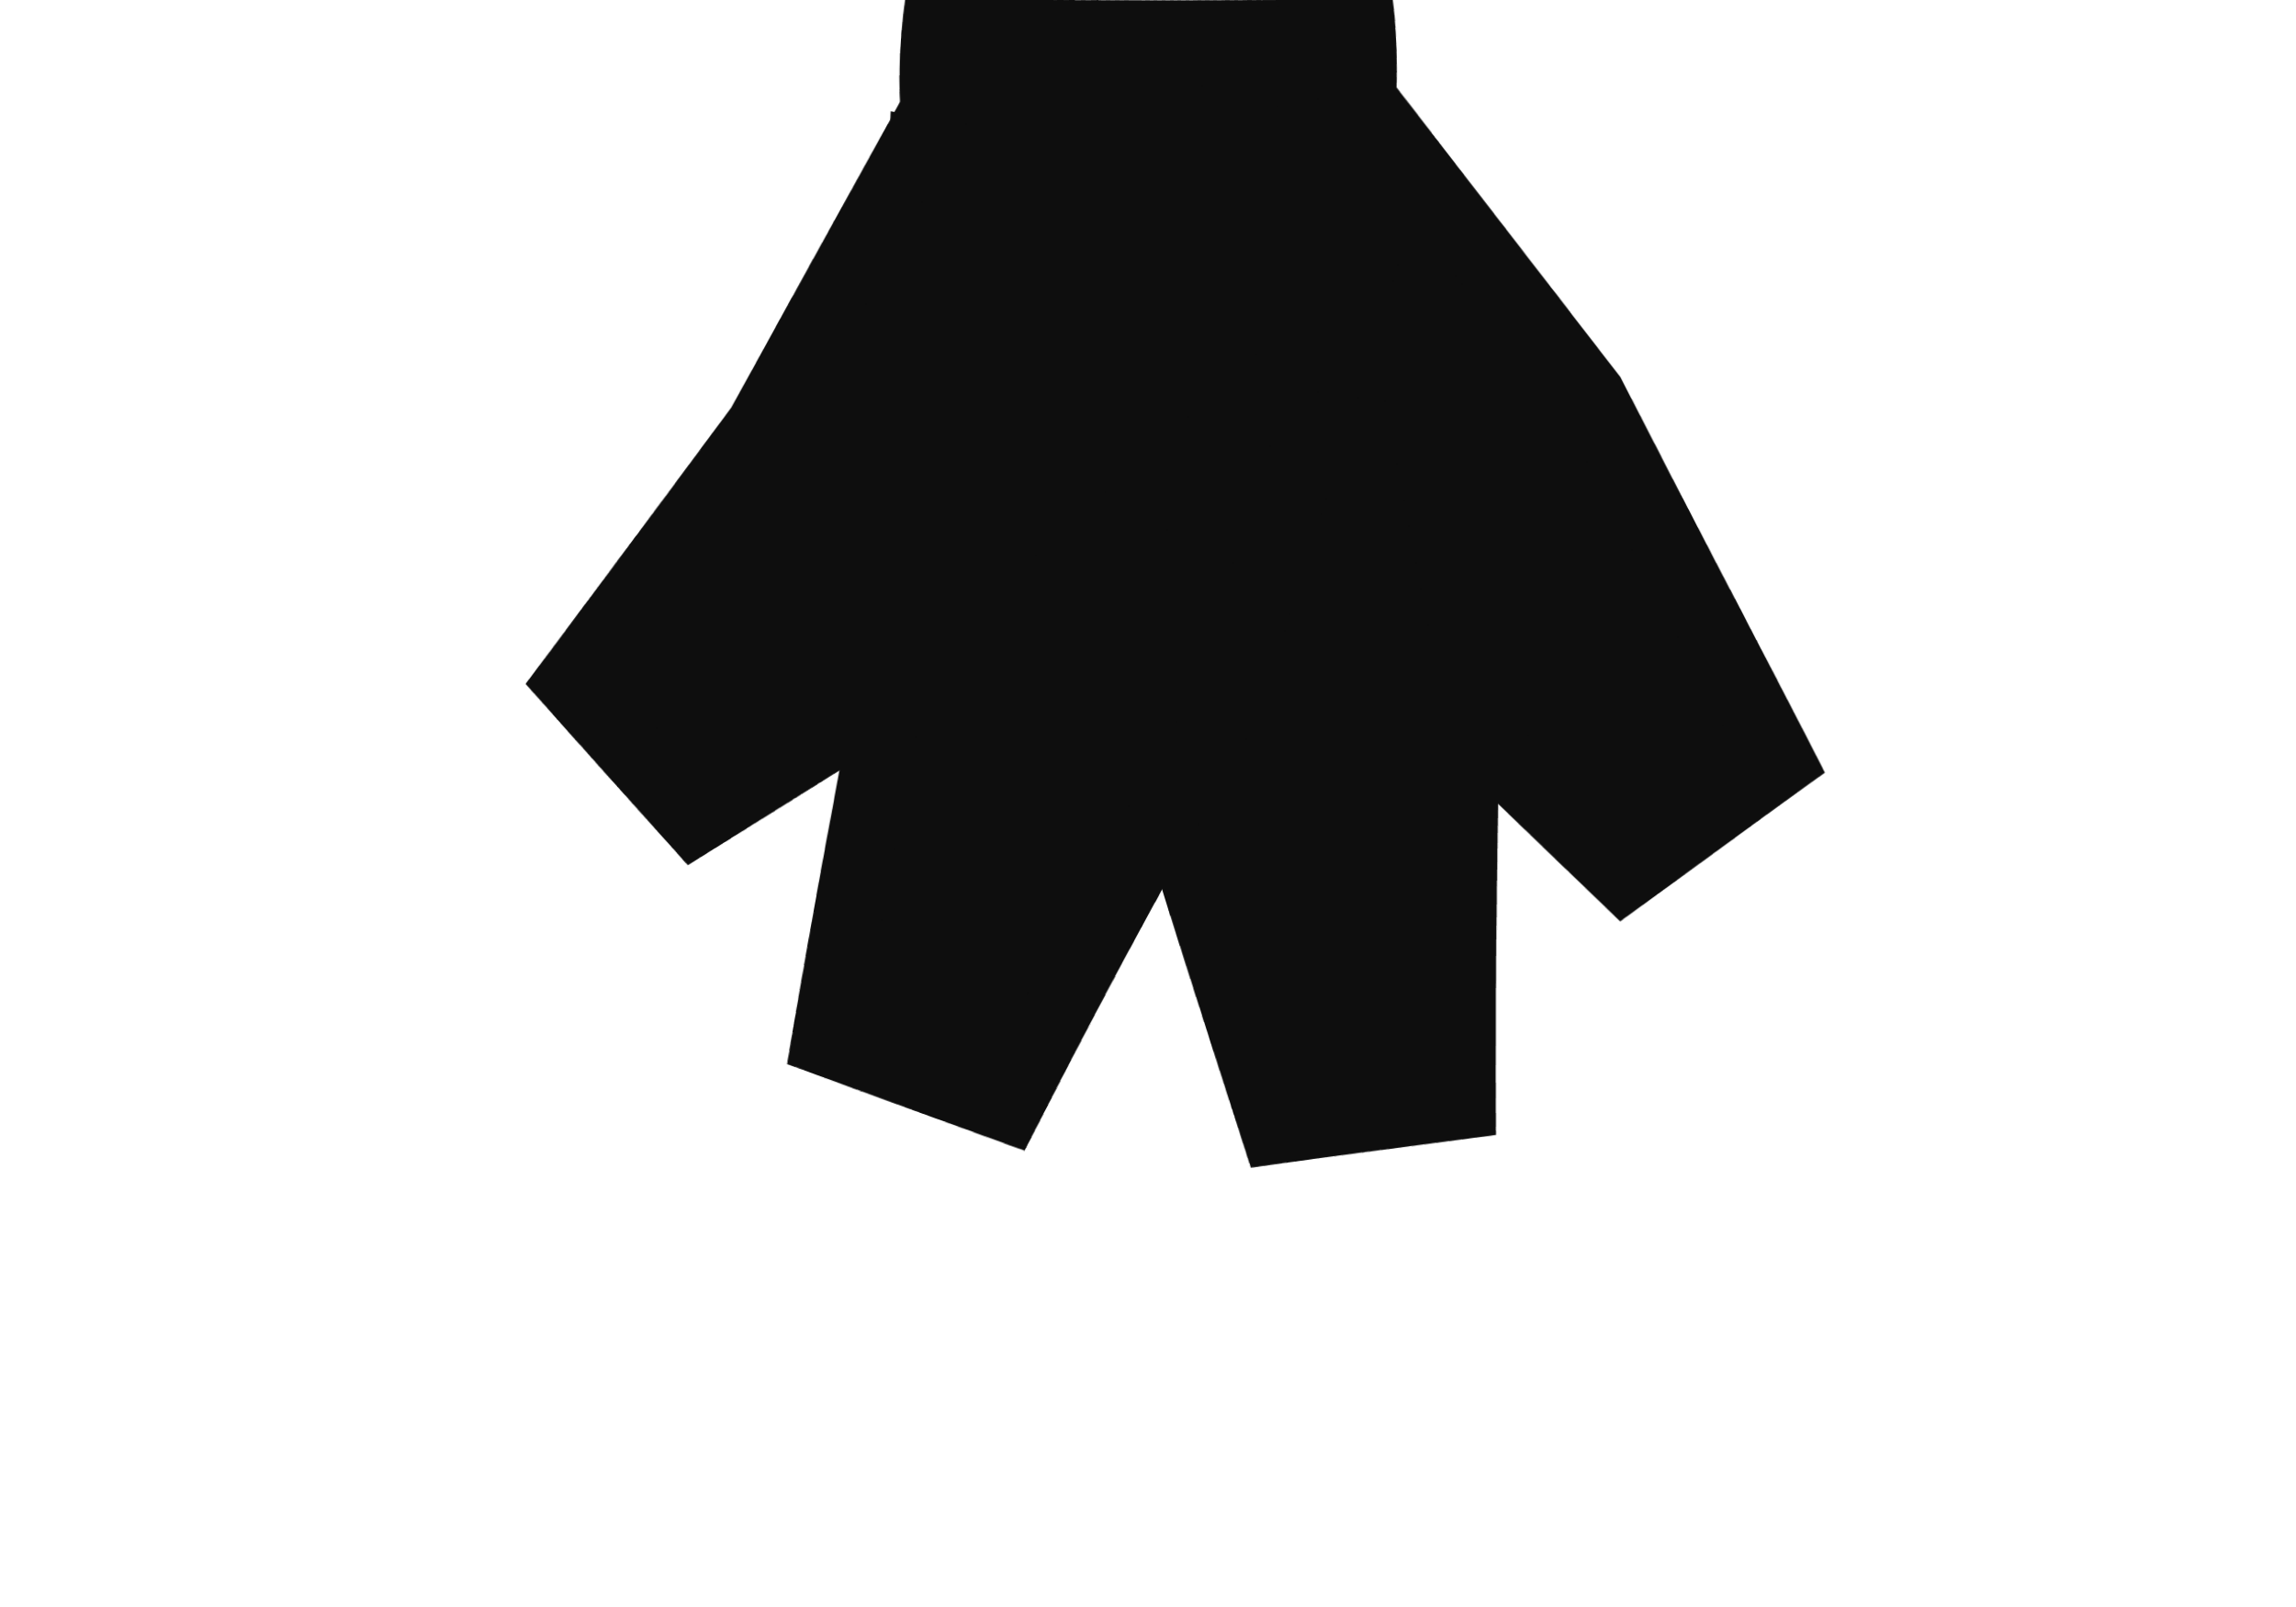
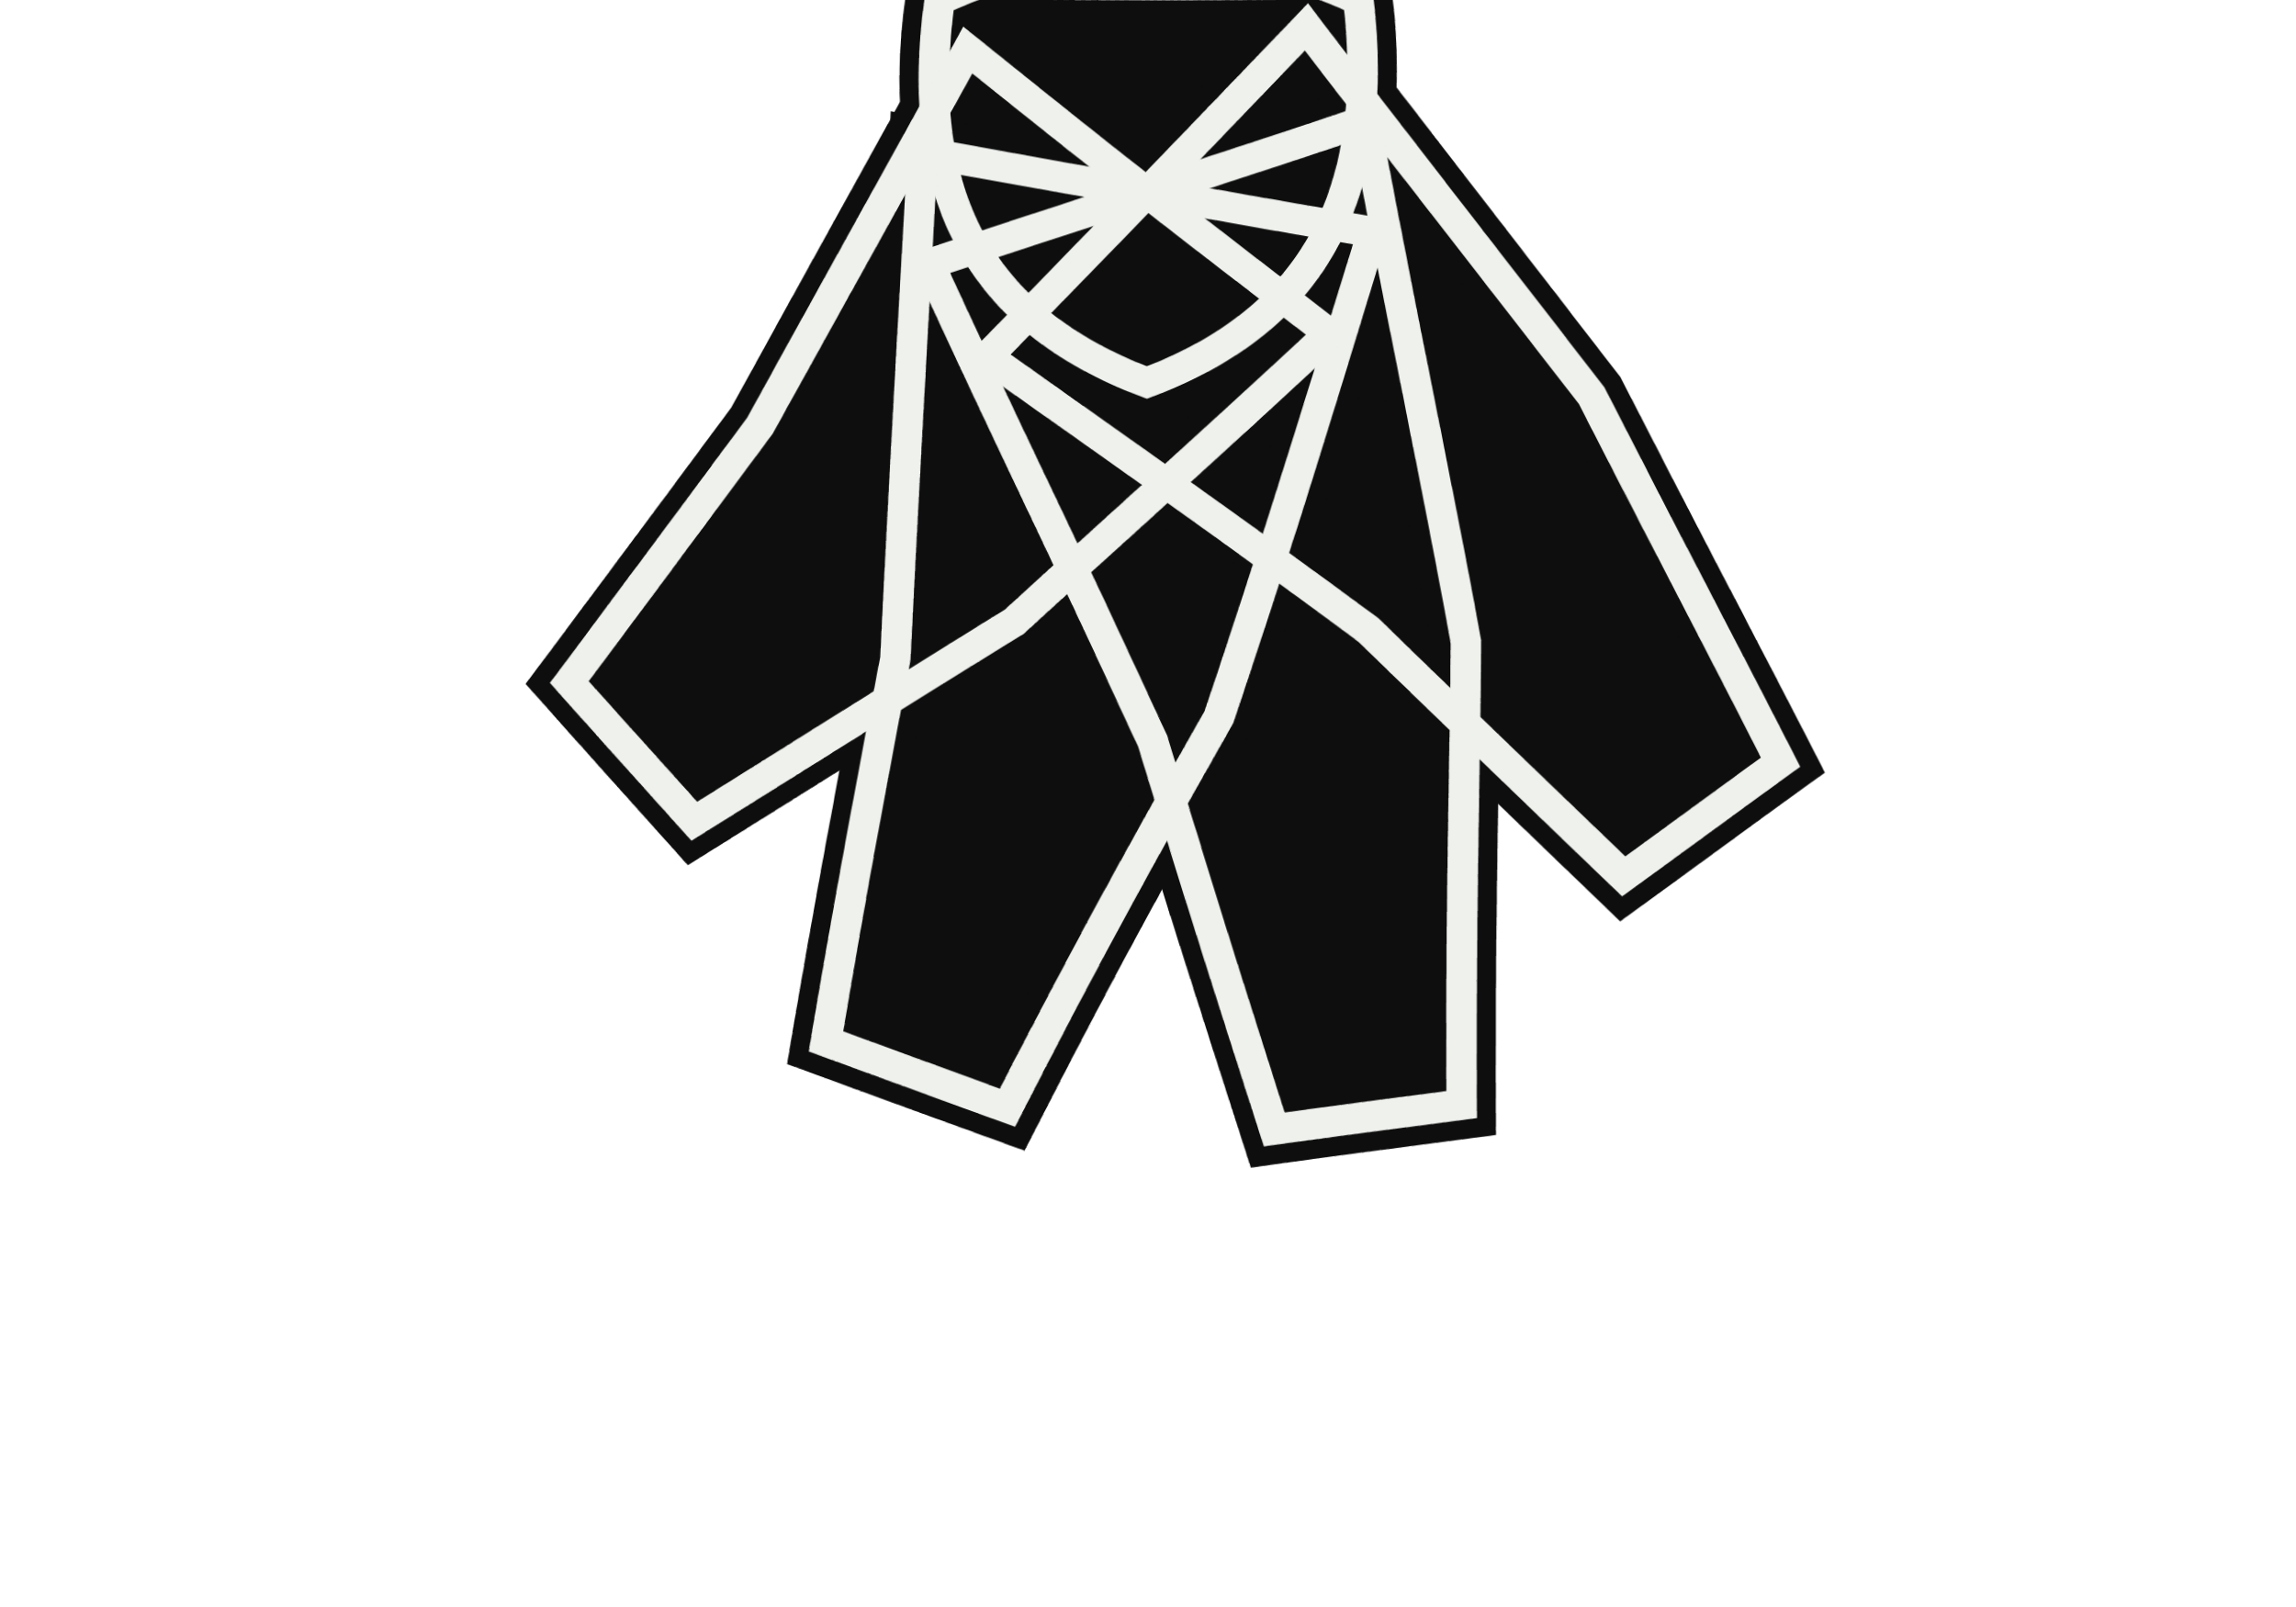
<svg xmlns="http://www.w3.org/2000/svg" viewBox="0 0 120 84" width="120" height="84">
  <defs>
    <filter id="ink" x="-30%" y="-30%" width="160%" height="160%">
      <feTurbulence type="fractalNoise" baseFrequency="0.03" numOctaves="1" seed="41" result="n" />
      <feDisplacementMap in="SourceGraphic" in2="n" scale="1.0" xChannelSelector="R" yChannelSelector="G" />
    </filter>
  </defs>
  <g filter="url(#ink)">
    <path d="M49 0 Q60 -5 71 0 Q73 15 60 20 Q47 15 49 0 Z" fill="#0e0e0e" stroke="#0e0e0e" stroke-width="3.6" />
    <path d="M68.3 1.4 L83.3 20.7 L93.1 39.9 L85.0 45.8 L71.5 32.9 L51.7 18.6 Z" fill="#0e0e0e" stroke="#0e0e0e" stroke-width="3.6" />
    <path d="M71.4 6.3 L76.6 33.5 L76.6 57.7 L66.7 59.1 L60.4 38.8 L48.6 13.7 Z" fill="#0e0e0e" stroke="#0e0e0e" stroke-width="3.6" />
    <path d="M71.8 12.1 L63.8 37.5 L52.7 58.0 L43.3 54.6 L47.0 34.5 L48.2 7.9 Z" fill="#0e0e0e" stroke="#0e0e0e" stroke-width="3.6" />
    <path d="M69.5 17.4 L53.2 32.6 L36.4 43.1 L29.7 35.7 L39.8 22.1 L50.5 2.6 Z" fill="#0e0e0e" stroke="#0e0e0e" stroke-width="3.6" />
  </g>
+   <g filter="url(#ink)">
+     <path d="M49 0 Q60 -5 71 0 Q73 15 60 20 Q47 15 49 0 Z" fill="none" stroke="#eef1ec" stroke-width="1.6" />
+     <path d="M68.3 1.4 L83.3 20.7 L93.1 39.9 L85.0 45.8 L71.5 32.9 L51.7 18.6 Z" fill="none" stroke="#eef1ec" stroke-width="1.6" />
+     <path d="M71.4 6.3 L76.6 33.5 L76.6 57.7 L66.7 59.1 L60.4 38.8 L48.6 13.7 Z" fill="none" stroke="#eef1ec" stroke-width="1.6" />
+     <path d="M71.8 12.1 L63.8 37.5 L52.7 58.0 L43.3 54.6 L47.0 34.5 L48.2 7.9 Z" fill="none" stroke="#eef1ec" stroke-width="1.6" />
+     <path d="M69.5 17.4 L53.2 32.6 L36.4 43.1 L29.7 35.7 L39.8 22.1 L50.5 2.6 Z" fill="none" stroke="#eef1ec" stroke-width="1.6" />
+   </g>
</svg>
